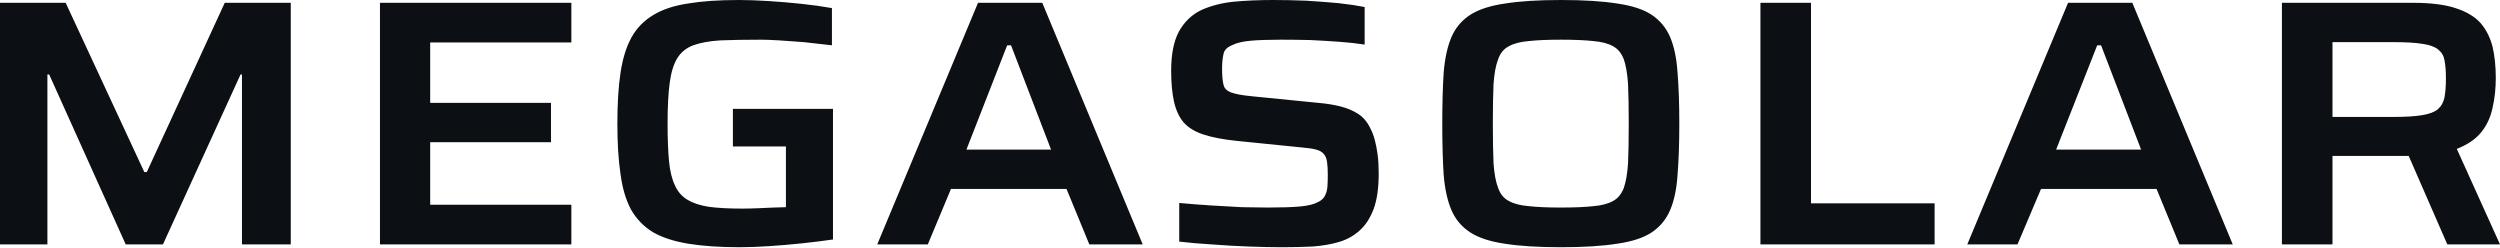
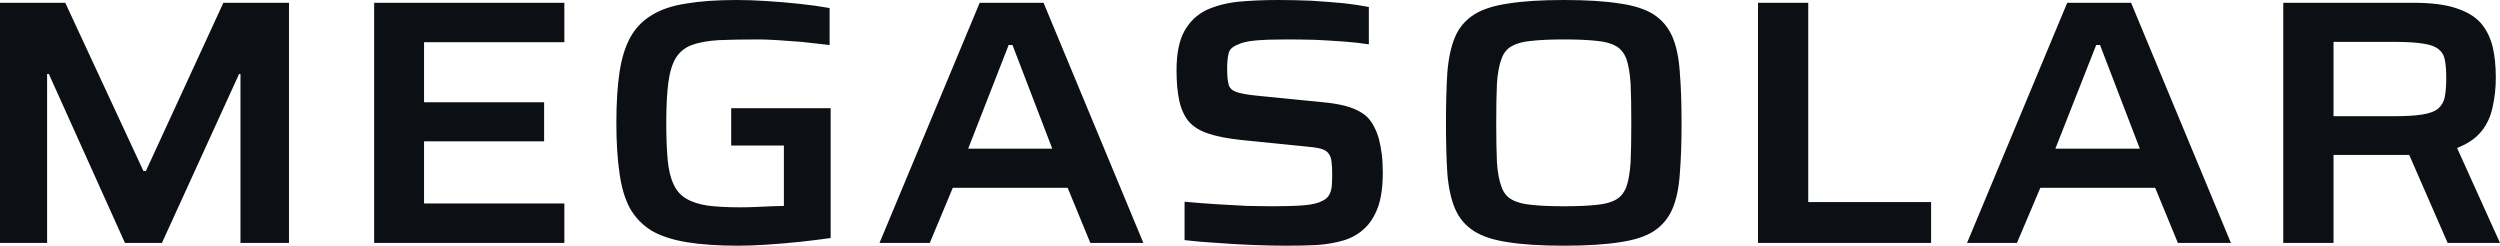
- <svg xmlns="http://www.w3.org/2000/svg" viewBox="0 -8 7119 704">
-   <path fill="#0C1014" d="M4445 696Q4542 696 4605 686Q4668 677 4703 654Q4739 630 4756 590Q4773 550 4777 490Q4782 429 4782 344Q4782 260 4777 199Q4773 138 4756 98Q4739 58 4703 34Q4668 11 4605 2Q4542 -8 4445 -8Q4348 -8 4286 2Q4223 11 4187 34Q4150 58 4133 98Q4116 138 4111 199Q4107 260 4107 344Q4107 429 4111 490Q4116 550 4133 590Q4150 630 4187 654Q4223 677 4285 686Q4348 696 4445 696ZM0 688H135V204H140L358 688H464L685 204H689V688H828V0H640L418 482H411L187 0H0ZM6498 688H6642V436H6841Q6850 436 6859 436L6969 688H7119L6996 416Q7042 398 7066 368Q7090 338 7098 298Q7107 259 7107 214Q7107 165 7098 126Q7088 86 7064 58Q7039 30 6992 15Q6946 0 6872 0H6498ZM2498 688H2642L2708 530H3037L3102 688H3254L2968 0H2785ZM5602 688H5745L5812 530H6141L6206 688H6358L6072 0H5889ZM2107 696Q2143 696 2189 693Q2235 690 2283 685Q2330 680 2372 674V302H2087V409H2238V582Q2225 582 2203 583Q2182 584 2158 585Q2134 586 2113 586Q2057 586 2019 581Q1981 575 1958 561Q1934 547 1922 520Q1909 493 1905 450Q1901 407 1901 344Q1901 273 1907 228Q1913 183 1929 157Q1945 132 1974 121Q2004 110 2051 107Q2098 105 2166 105Q2187 105 2219 107Q2250 109 2289 112Q2328 116 2369 121V15Q2330 8 2283 3Q2236 -2 2189 -5Q2142 -8 2104 -8Q2018 -8 1959 2Q1899 11 1860 35Q1820 59 1798 99Q1776 139 1767 199Q1758 259 1758 344Q1758 428 1767 488Q1775 548 1797 589Q1820 629 1859 653Q1899 676 1960 686Q2021 696 2107 696ZM1082 688H1627V575H1225V397H1569V285H1225V113H1627V0H1082ZM3652 696Q3697 696 3738 694Q3779 691 3813 681Q3847 671 3872 648Q3897 626 3912 586Q3926 547 3926 486Q3926 457 3923 433Q3920 410 3915 391Q3910 372 3902 357Q3889 330 3867 316Q3845 302 3817 295Q3789 288 3755 285L3564 266Q3523 262 3505 255Q3487 248 3484 233Q3480 217 3480 188Q3480 163 3484 146Q3487 129 3510 120Q3528 111 3561 108Q3595 105 3648 105Q3686 105 3730 106Q3773 108 3814 111Q3855 114 3886 119V12Q3856 6 3812 1Q3768 -3 3720 -6Q3671 -8 3626 -8Q3564 -8 3511 -3Q3458 3 3418 22Q3379 42 3357 82Q3335 123 3335 193Q3335 245 3343 281Q3351 317 3370 340Q3390 363 3427 375Q3463 387 3520 393L3708 412Q3733 414 3748 418Q3763 422 3770 431Q3777 439 3779 454Q3781 468 3781 491Q3781 508 3780 523Q3779 538 3773 549Q3768 560 3754 567Q3736 577 3702 580Q3669 583 3610 583Q3580 583 3537 582Q3495 580 3448 577Q3402 574 3358 570V680Q3400 685 3451 688Q3502 692 3555 694Q3607 696 3652 696ZM4445 583Q4389 583 4353 579Q4317 576 4296 564Q4275 553 4266 527Q4256 501 4253 457Q4251 413 4251 344Q4251 275 4253 231Q4256 187 4266 161Q4275 135 4296 124Q4317 112 4353 109Q4389 105 4445 105Q4502 105 4538 109Q4573 112 4594 124Q4614 135 4624 161Q4633 187 4636 231Q4638 275 4638 344Q4638 413 4636 457Q4633 501 4624 527Q4614 553 4594 564Q4573 576 4538 579Q4502 583 4445 583ZM5013 688H5509V571H5157V0H5013ZM6642 325V112H6817Q6869 112 6899 117Q6928 121 6943 133Q6958 145 6961 164Q6965 184 6965 215Q6965 247 6961 269Q6957 290 6942 303Q6928 315 6897 320Q6867 325 6813 325ZM5855 418 5972 121H5983L6097 418ZM2752 418 2868 121H2879L2993 418Z" />
+ <svg xmlns="http://www.w3.org/2000/svg" viewBox="0 -8 7163 704">
+   <path fill="#0C1014" d="M4481 696Q4578 696 4641 686Q4704 677 4739 654Q4775 630 4792 590Q4809 550 4813 490Q4818 429 4818 344Q4818 260 4813 199Q4809 138 4792 98Q4775 58 4739 34Q4704 11 4641 2Q4578 -8 4481 -8Q4384 -8 4322 2Q4259 11 4223 34Q4186 58 4169 98Q4152 138 4147 199Q4143 260 4143 344Q4143 429 4147 490Q4152 550 4169 590Q4186 630 4223 654Q4259 677 4321 686Q4384 696 4481 696ZM0 688H135V204H140L358 688H464L685 204H689V688H828V0H640L418 482H411L187 0H0ZM6542 688H6686V436H6885Q6894 436 6903 436L7013 688H7163L7040 416Q7086 398 7110 368Q7134 338 7142 298Q7151 259 7151 214Q7151 165 7142 126Q7132 86 7108 58Q7083 30 7036 15Q6990 0 6916 0H6542ZM2520 688H2664L2730 530H3059L3124 688H3276L2990 0H2807ZM5636 688H5779L5846 530H6175L6240 688H6392L6106 0H5923ZM2115 696Q2151 696 2197 693Q2243 690 2291 685Q2338 680 2380 674V302H2095V409H2246V582Q2233 582 2211 583Q2190 584 2166 585Q2142 586 2121 586Q2065 586 2027 581Q1989 575 1966 561Q1942 547 1930 520Q1917 493 1913 450Q1909 407 1909 344Q1909 273 1915 228Q1921 183 1937 157Q1953 132 1982 121Q2012 110 2059 107Q2106 105 2174 105Q2195 105 2227 107Q2258 109 2297 112Q2336 116 2377 121V15Q2338 8 2291 3Q2244 -2 2197 -5Q2150 -8 2112 -8Q2026 -8 1967 2Q1907 11 1868 35Q1828 59 1806 99Q1784 139 1775 199Q1766 259 1766 344Q1766 428 1775 488Q1783 548 1805 589Q1828 629 1867 653Q1907 676 1968 686Q2029 696 2115 696ZM1072 688H1617V575H1215V397H1559V285H1215V113H1617V0H1072ZM3688 696Q3733 696 3774 694Q3815 691 3849 681Q3883 671 3908 648Q3933 626 3948 586Q3962 547 3962 486Q3962 457 3959 433Q3956 410 3951 391Q3946 372 3938 357Q3925 330 3903 316Q3881 302 3853 295Q3825 288 3791 285L3600 266Q3559 262 3541 255Q3523 248 3520 233Q3516 217 3516 188Q3516 163 3520 146Q3523 129 3546 120Q3564 111 3597 108Q3631 105 3684 105Q3722 105 3766 106Q3809 108 3850 111Q3891 114 3922 119V12Q3892 6 3848 1Q3804 -3 3756 -6Q3707 -8 3662 -8Q3600 -8 3547 -3Q3494 3 3454 22Q3415 42 3393 82Q3371 123 3371 193Q3371 245 3379 281Q3387 317 3406 340Q3426 363 3463 375Q3499 387 3556 393L3744 412Q3769 414 3784 418Q3799 422 3806 431Q3813 439 3815 454Q3817 468 3817 491Q3817 508 3816 523Q3815 538 3809 549Q3804 560 3790 567Q3772 577 3738 580Q3705 583 3646 583Q3616 583 3573 582Q3531 580 3484 577Q3438 574 3394 570V680Q3436 685 3487 688Q3538 692 3591 694Q3643 696 3688 696ZM4481 583Q4425 583 4389 579Q4353 576 4332 564Q4311 553 4302 527Q4292 501 4289 457Q4287 413 4287 344Q4287 275 4289 231Q4292 187 4302 161Q4311 135 4332 124Q4353 112 4389 109Q4425 105 4481 105Q4538 105 4574 109Q4609 112 4630 124Q4650 135 4660 161Q4669 187 4672 231Q4674 275 4674 344Q4674 413 4672 457Q4669 501 4660 527Q4650 553 4630 564Q4609 576 4574 579Q4538 583 4481 583ZM5037 688H5533V571H5181V0H5037ZM6686 325V112H6861Q6913 112 6943 117Q6972 121 6987 133Q7002 145 7005 164Q7009 184 7009 215Q7009 247 7005 269Q7001 290 6986 303Q6972 315 6941 320Q6911 325 6857 325ZM5889 418 6006 121H6017L6131 418ZM2774 418 2890 121H2901L3015 418Z" />
</svg>
